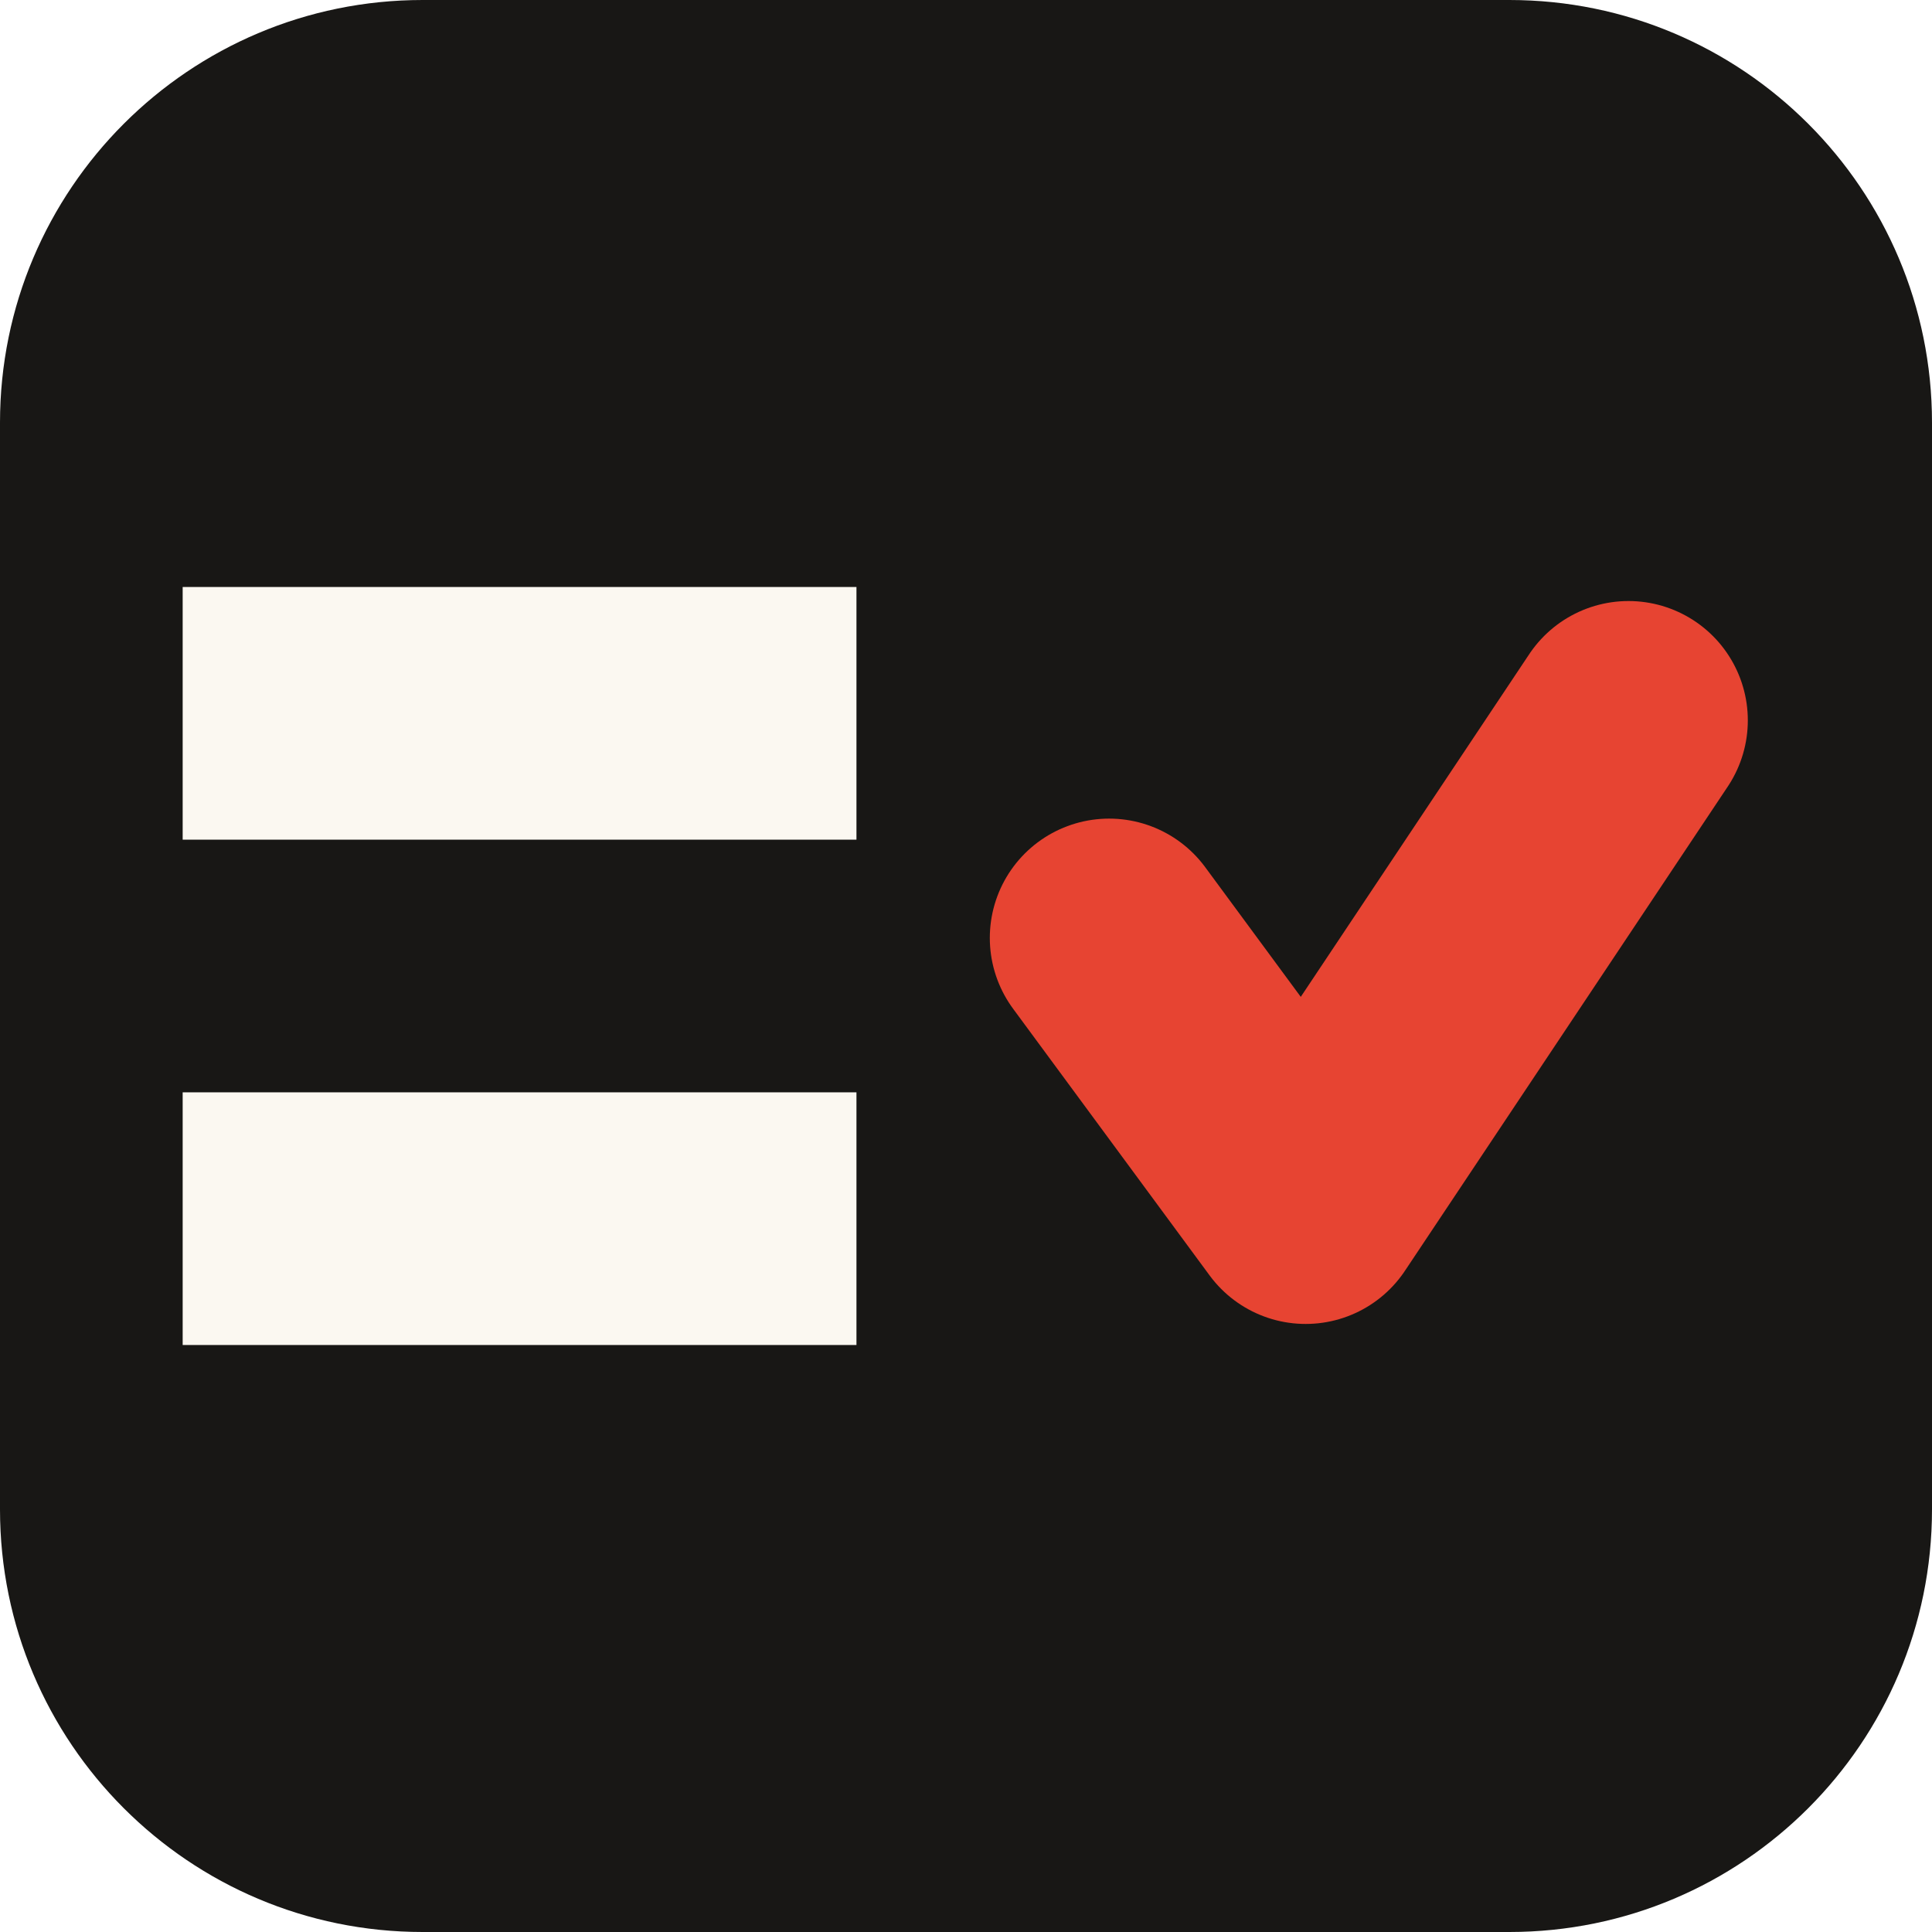
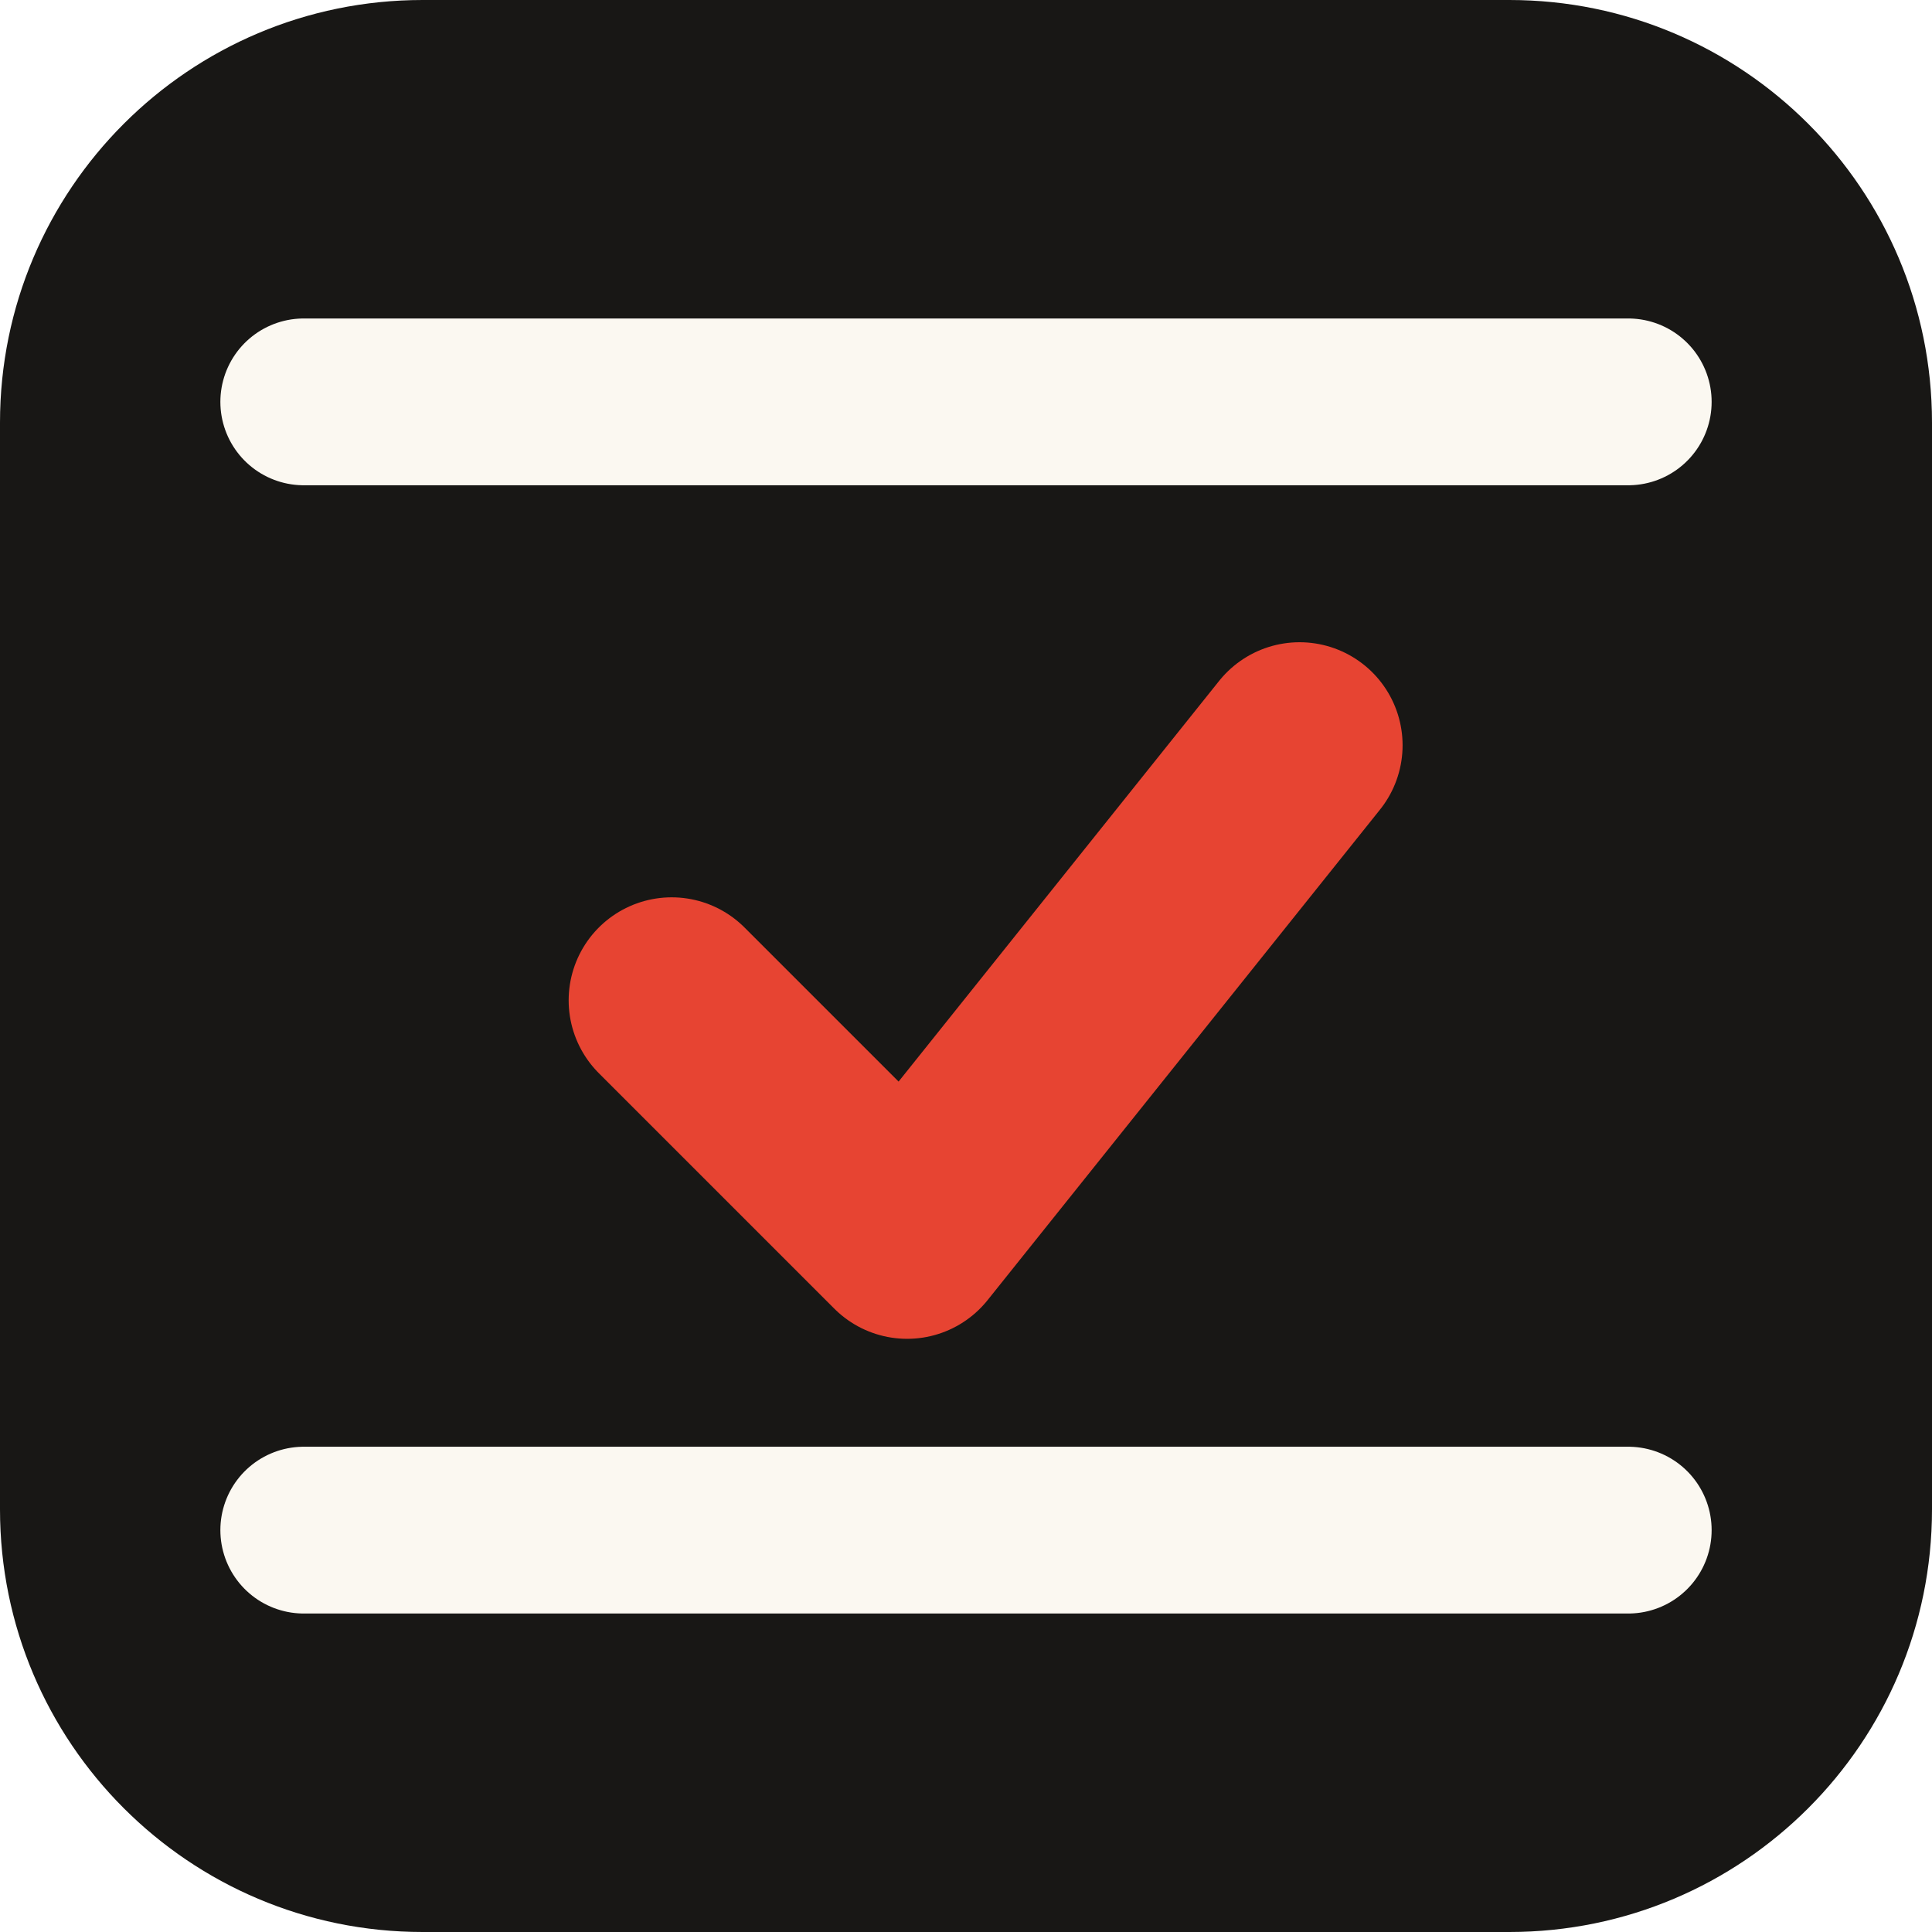
<svg xmlns="http://www.w3.org/2000/svg" width="512" height="512" viewBox="0 0 512 512">
  <rect width="512" height="512" rx="112" fill="#181715" />
-   <g transform="translate(18.65, 14.2) scale(0.93)">
-     <rect x="32" y="152" width="192" height="72" fill="#fbf8f1" />
-     <rect x="32" y="296" width="192" height="72" fill="#fbf8f1" />
-     <path d="M296 252 L352 328 L444 190" stroke="#e74432" stroke-width="68" stroke-linecap="round" stroke-linejoin="round" fill="none" />
+   <g transform="translate(48, 48) scale(13)">
+     <line x1="2.5" y1="4.5" x2="29.5" y2="4.5" stroke="#fbf8f1" stroke-width="3.4" stroke-linecap="round" />
+     <line x1="2.5" y1="27.5" x2="29.5" y2="27.5" stroke="#fbf8f1" stroke-width="3.4" stroke-linecap="round" />
+     <path d="M10 16.7 L14.8 21.5 L22.8 11.5" stroke="#e74432" stroke-width="4.2" stroke-linecap="round" stroke-linejoin="round" fill="none" />
  </g>
</svg>
